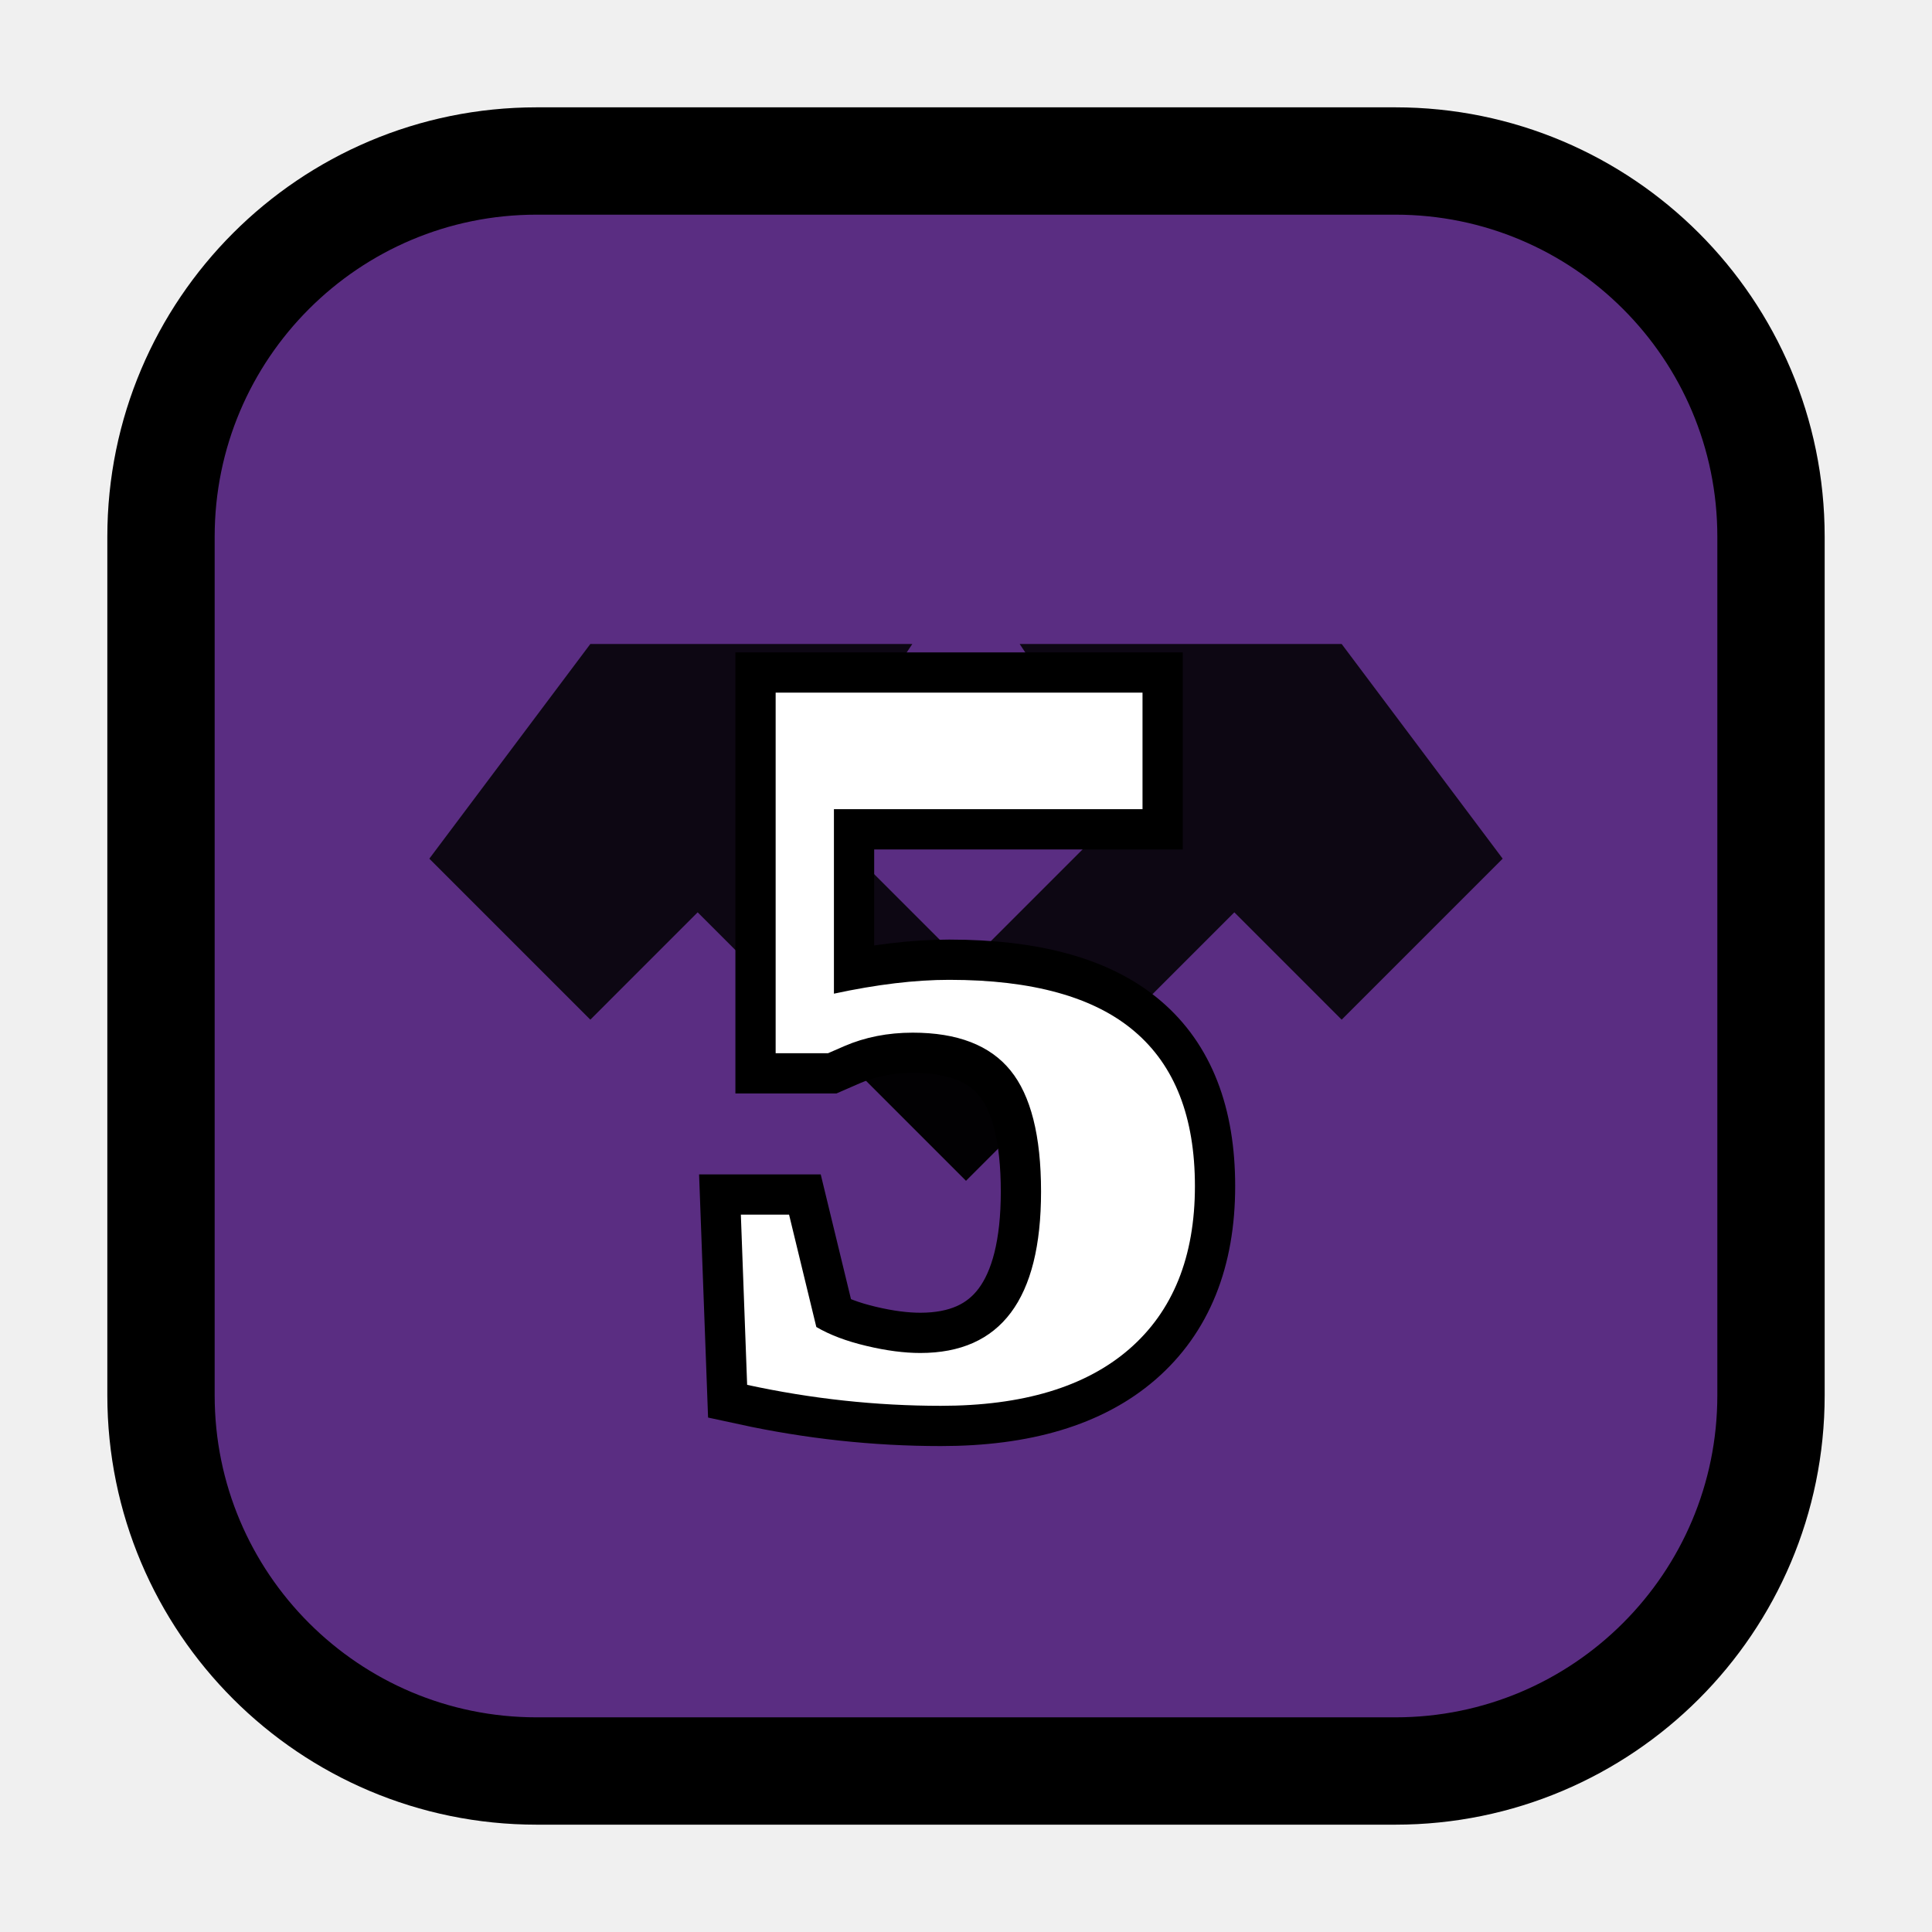
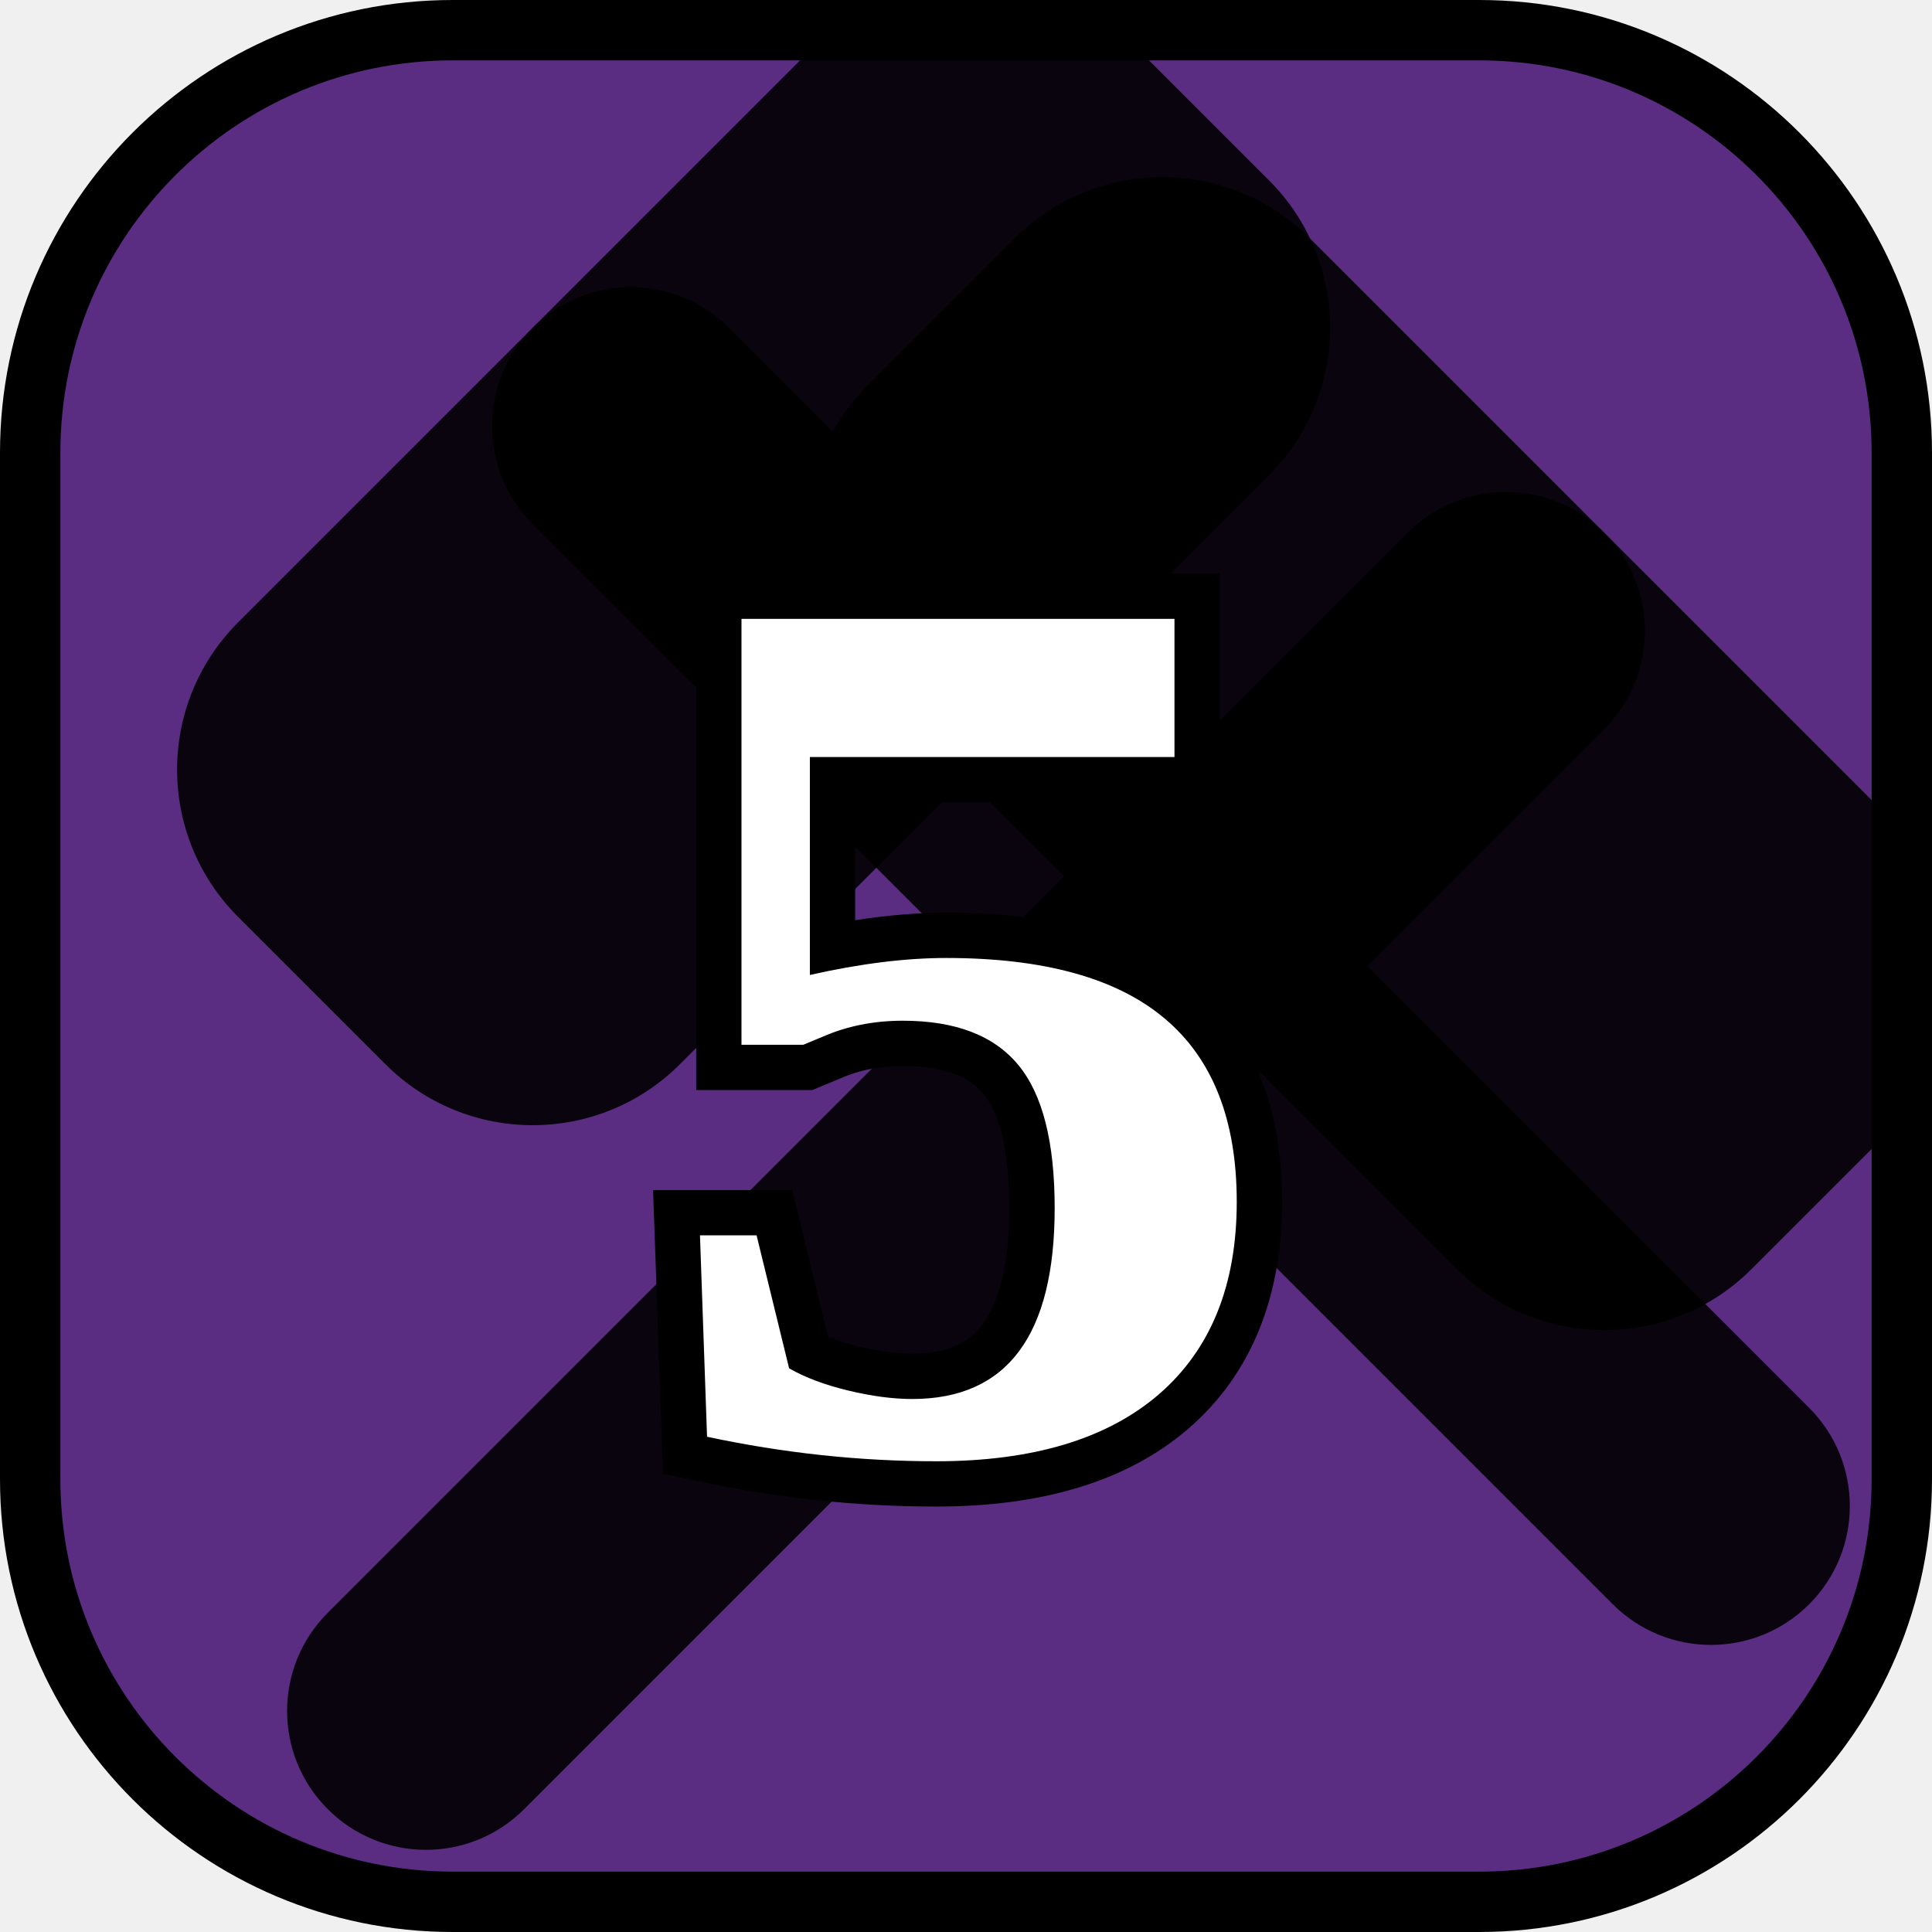
- <svg xmlns="http://www.w3.org/2000/svg" width="64" height="64" viewBox="-4 -4 72 72">
-   <rect x="2" y="2" width="60" height="60" rx="14" fill="#5a2d82" stroke="#000" stroke-width="4" />
-   <path d="M18 20            L30 20            L26 26            L36 36            L32 40            L22 30            L18 34            L12 28 Z" fill="rgba(0,0,0,0.85)" />
-   <path d="M46 20            L34 20            L38 26            L28 36            L32 40            L42 30            L46 34            L52 28 Z" fill="rgba(0,0,0,0.85)" />
-   <text x="32" y="48" text-anchor="middle" font-size="40" font-weight="900" fill="#fff" stroke="#000" stroke-width="3" paint-order="stroke">
+ <svg xmlns="http://www.w3.org/2000/svg" width="64" height="64" viewBox="0 0 64 64">
+   <rect x="1" y="1" width="62" height="62" rx="14" fill="#5a2d82" stroke="#000" stroke-width="2" />
+   <g transform="rotate(45 32 32) scale(1.15)">
+     <rect x="28" y="6" width="8" height="52" rx="4" fill="rgba(0,0,0,0.9)" />
+     <rect x="14" y="6" width="36" height="18" rx="6" fill="rgba(0,0,0,0.9)" />
+   </g>
+   <g transform="rotate(-45 32 32) scale(1.15)">
+     <rect x="28" y="6" width="8" height="52" rx="4" fill="rgba(0,0,0,0.9)" />
+     <rect x="14" y="6" width="36" height="18" rx="6" fill="rgba(0,0,0,0.9)" />
+   </g>
+   <text x="32" y="48" text-anchor="middle" font-size="42" font-weight="900" fill="#fff" stroke="#000" stroke-width="3" paint-order="stroke">
    5
  </text>
</svg>
